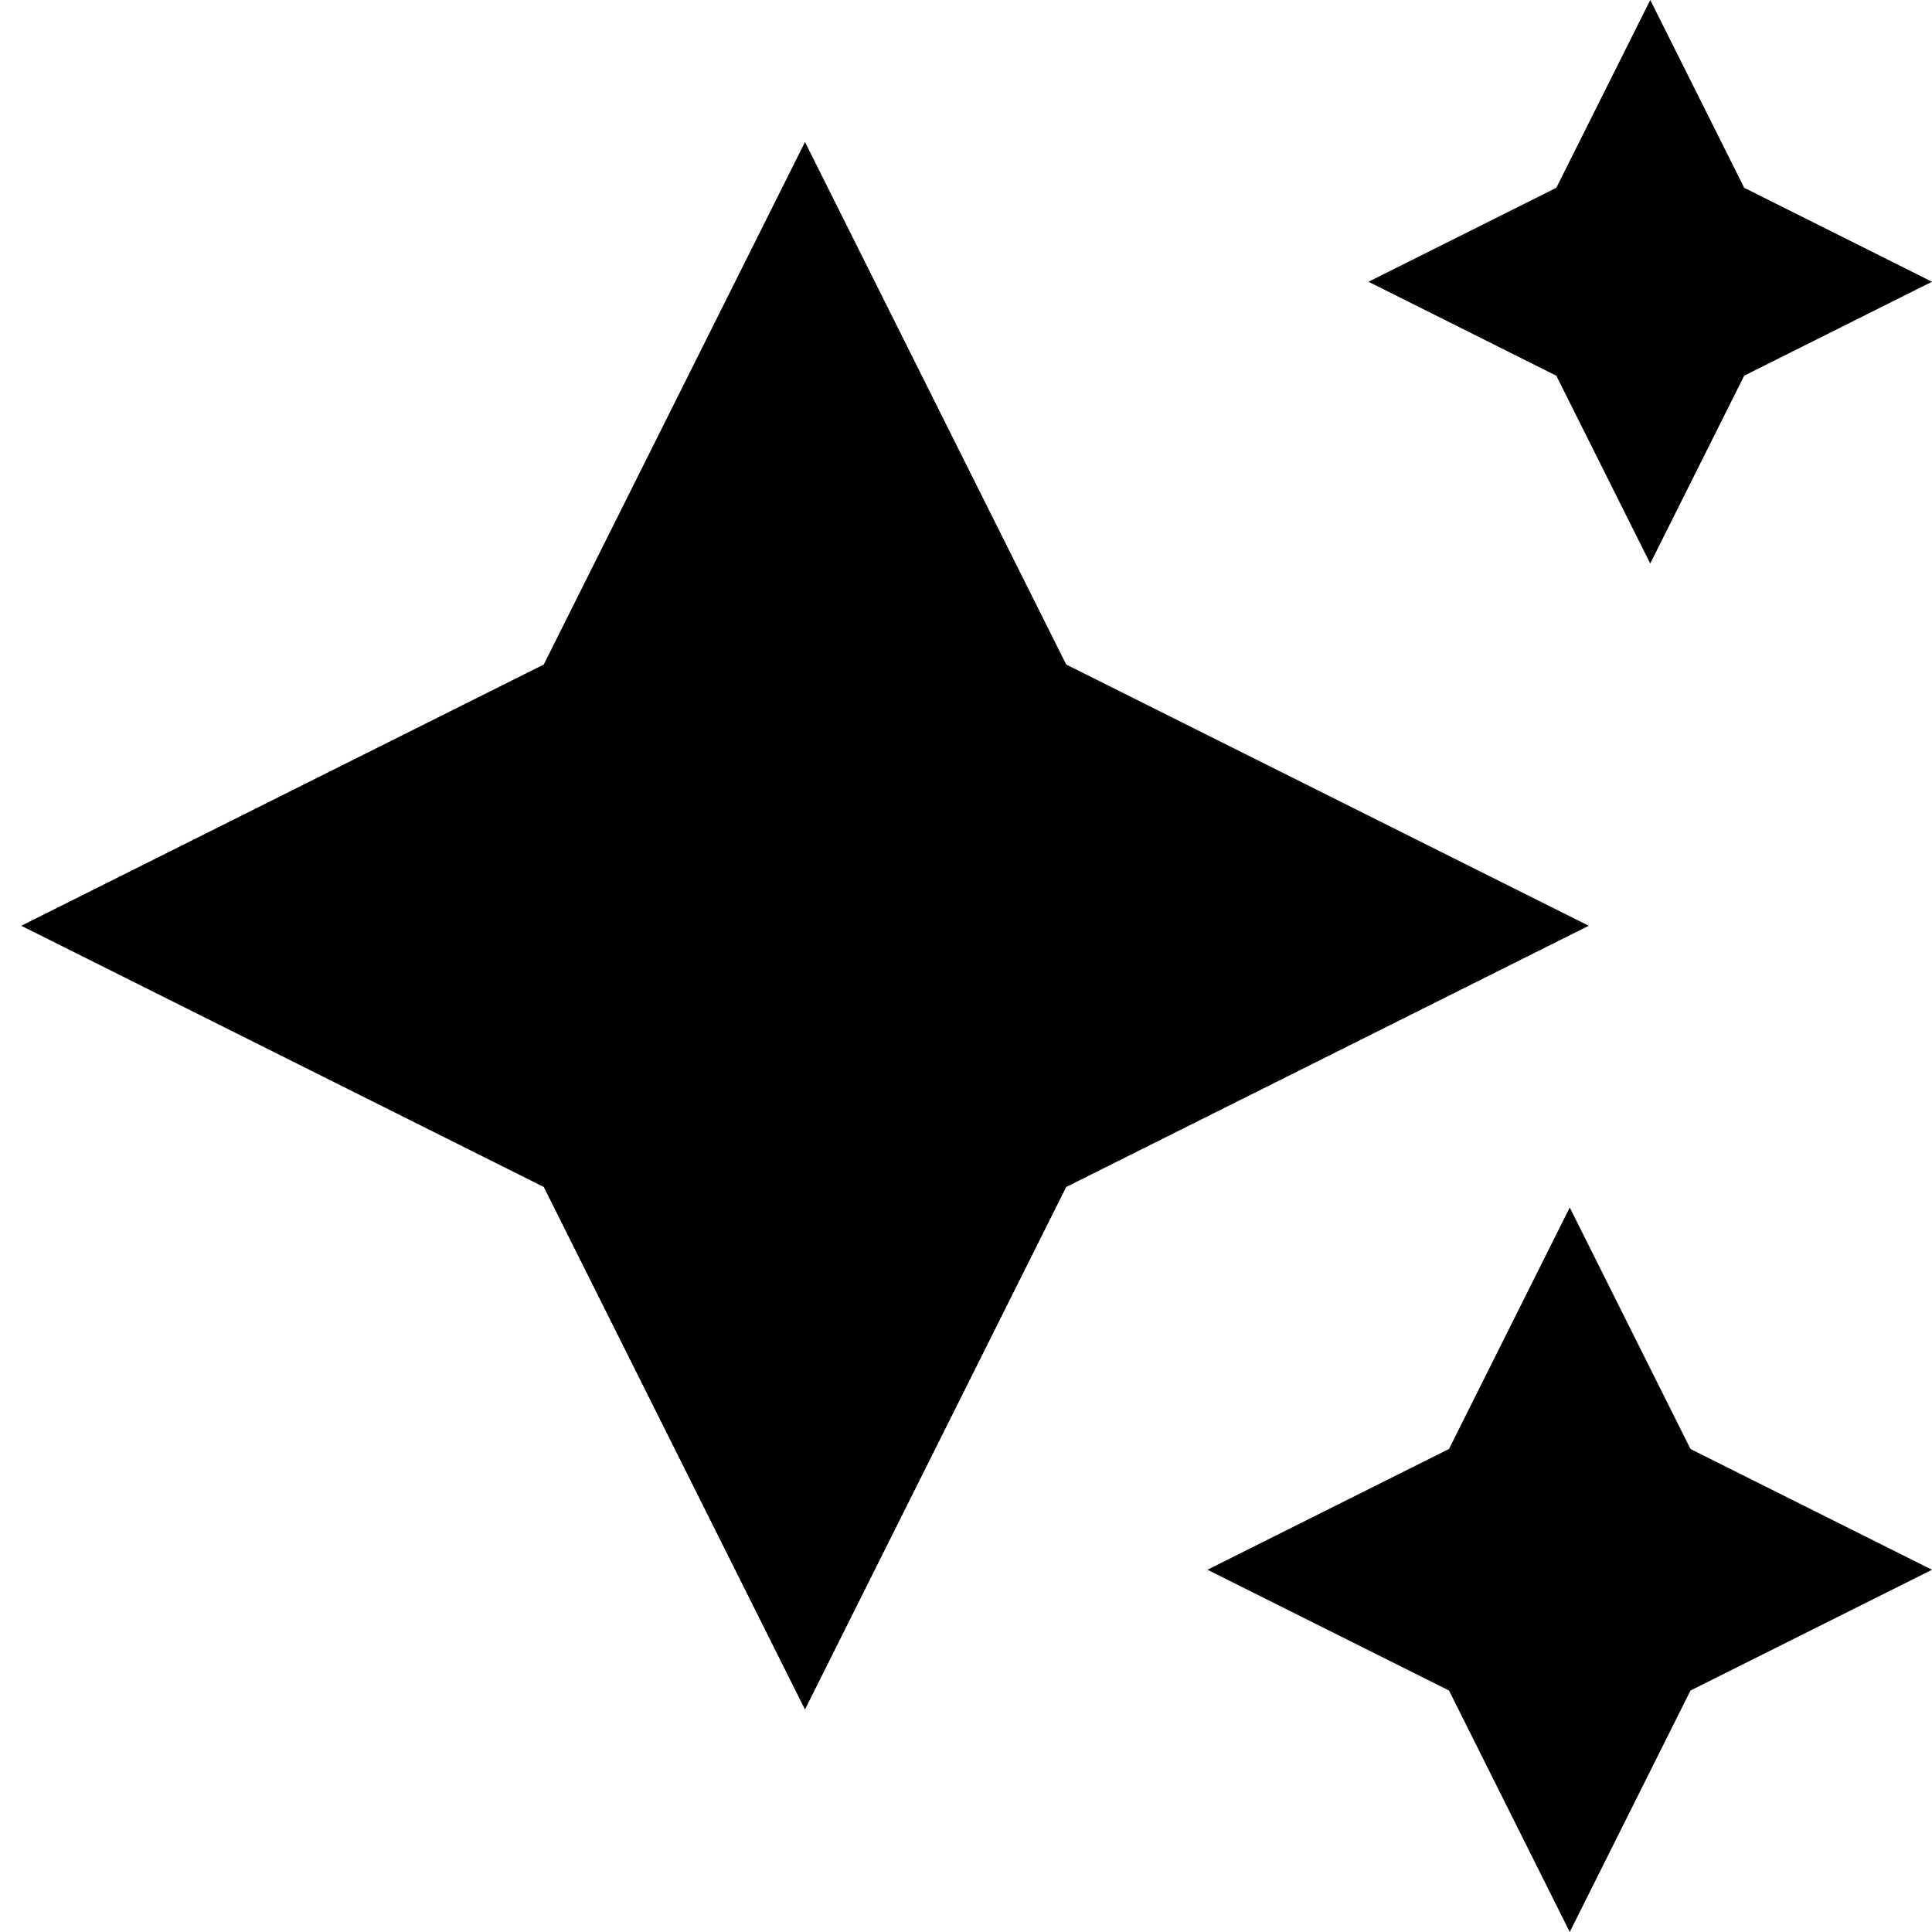
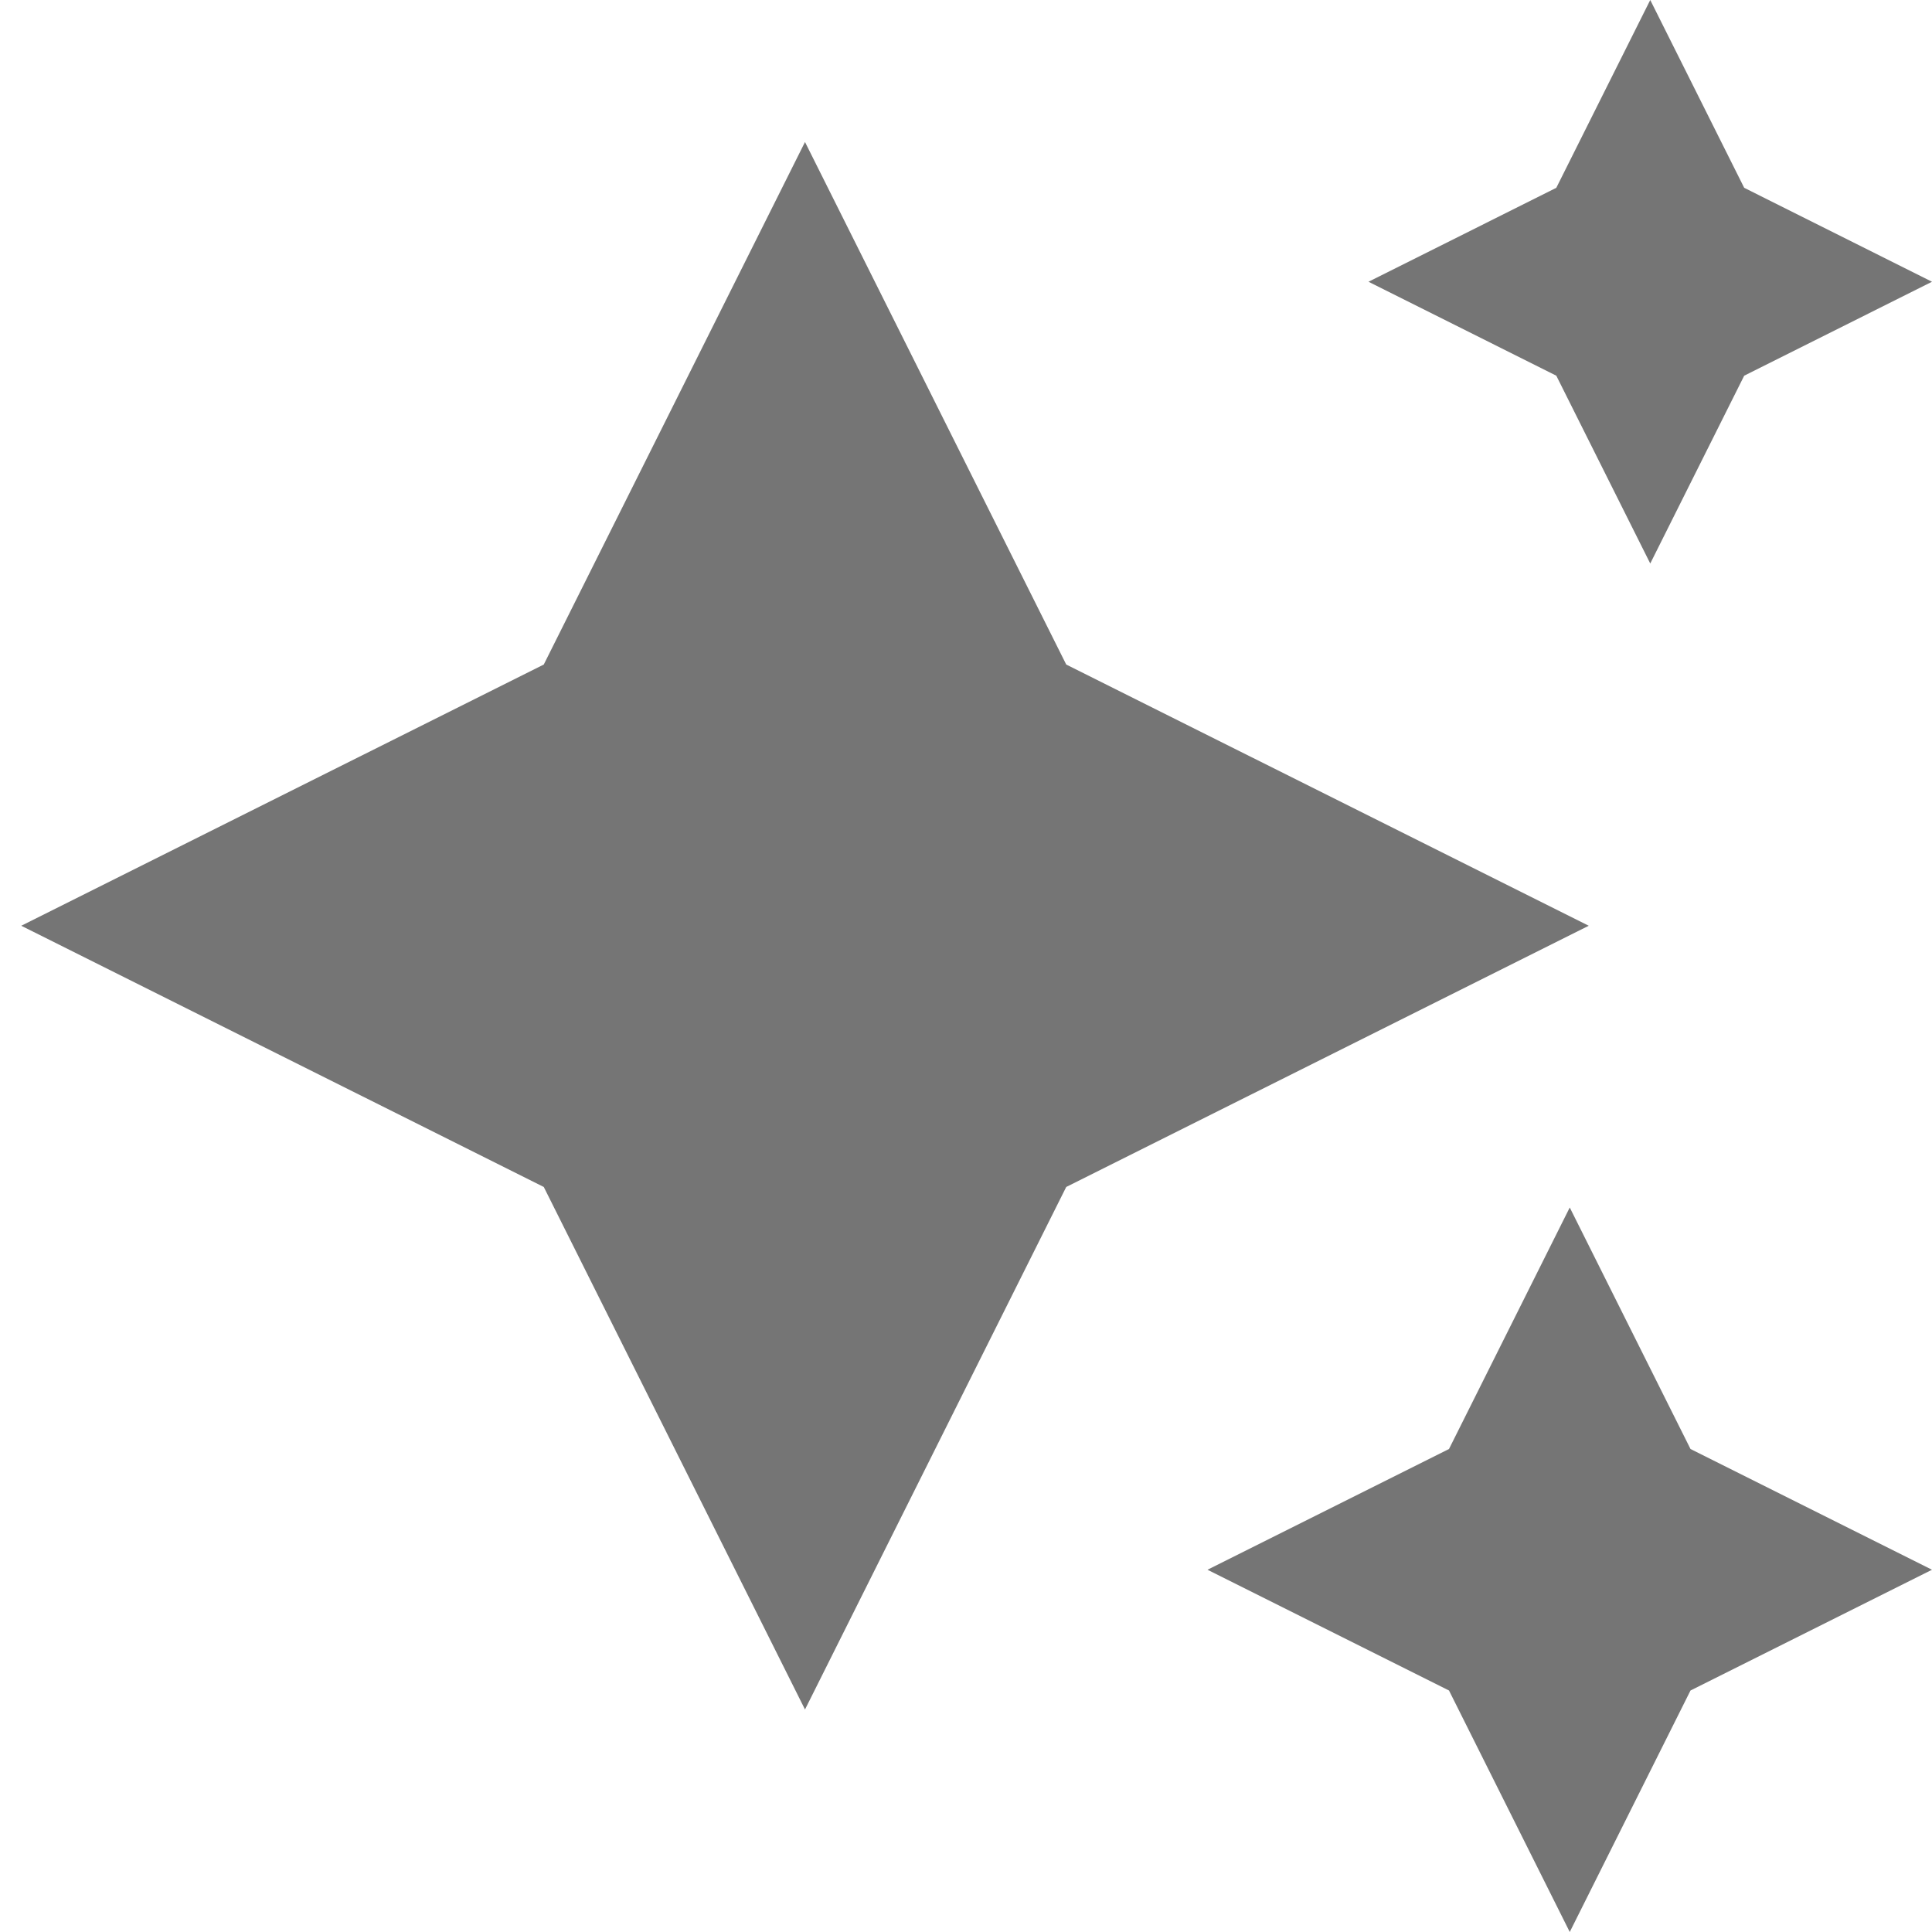
<svg xmlns="http://www.w3.org/2000/svg" id="Layer_1" data-name="Layer 1" viewBox="0 0 24 24" width="512" height="512">
-   <path d="M10,21.236,6.755,14.745.264,11.5,6.755,8.255,10,1.764l3.245,6.491L19.736,11.5l-6.491,3.245ZM18,21l1.5,3L21,21l3-1.5L21,18l-1.5-3L18,18l-3,1.5ZM19.333,4.667,20.5,7l1.167-2.333L24,3.5,21.667,2.333,20.5,0,19.333,2.333,17,3.5Z" />
+   <path d="M10,21.236,6.755,14.745.264,11.5,6.755,8.255,10,1.764l3.245,6.491L19.736,11.5l-6.491,3.245ZM18,21l1.5,3L21,21l3-1.5L21,18l-1.5-3L18,18l-3,1.5ZM19.333,4.667,20.5,7l1.167-2.333L24,3.5,21.667,2.333,20.5,0,19.333,2.333,17,3.5Z" fill="#757575" />
</svg>
